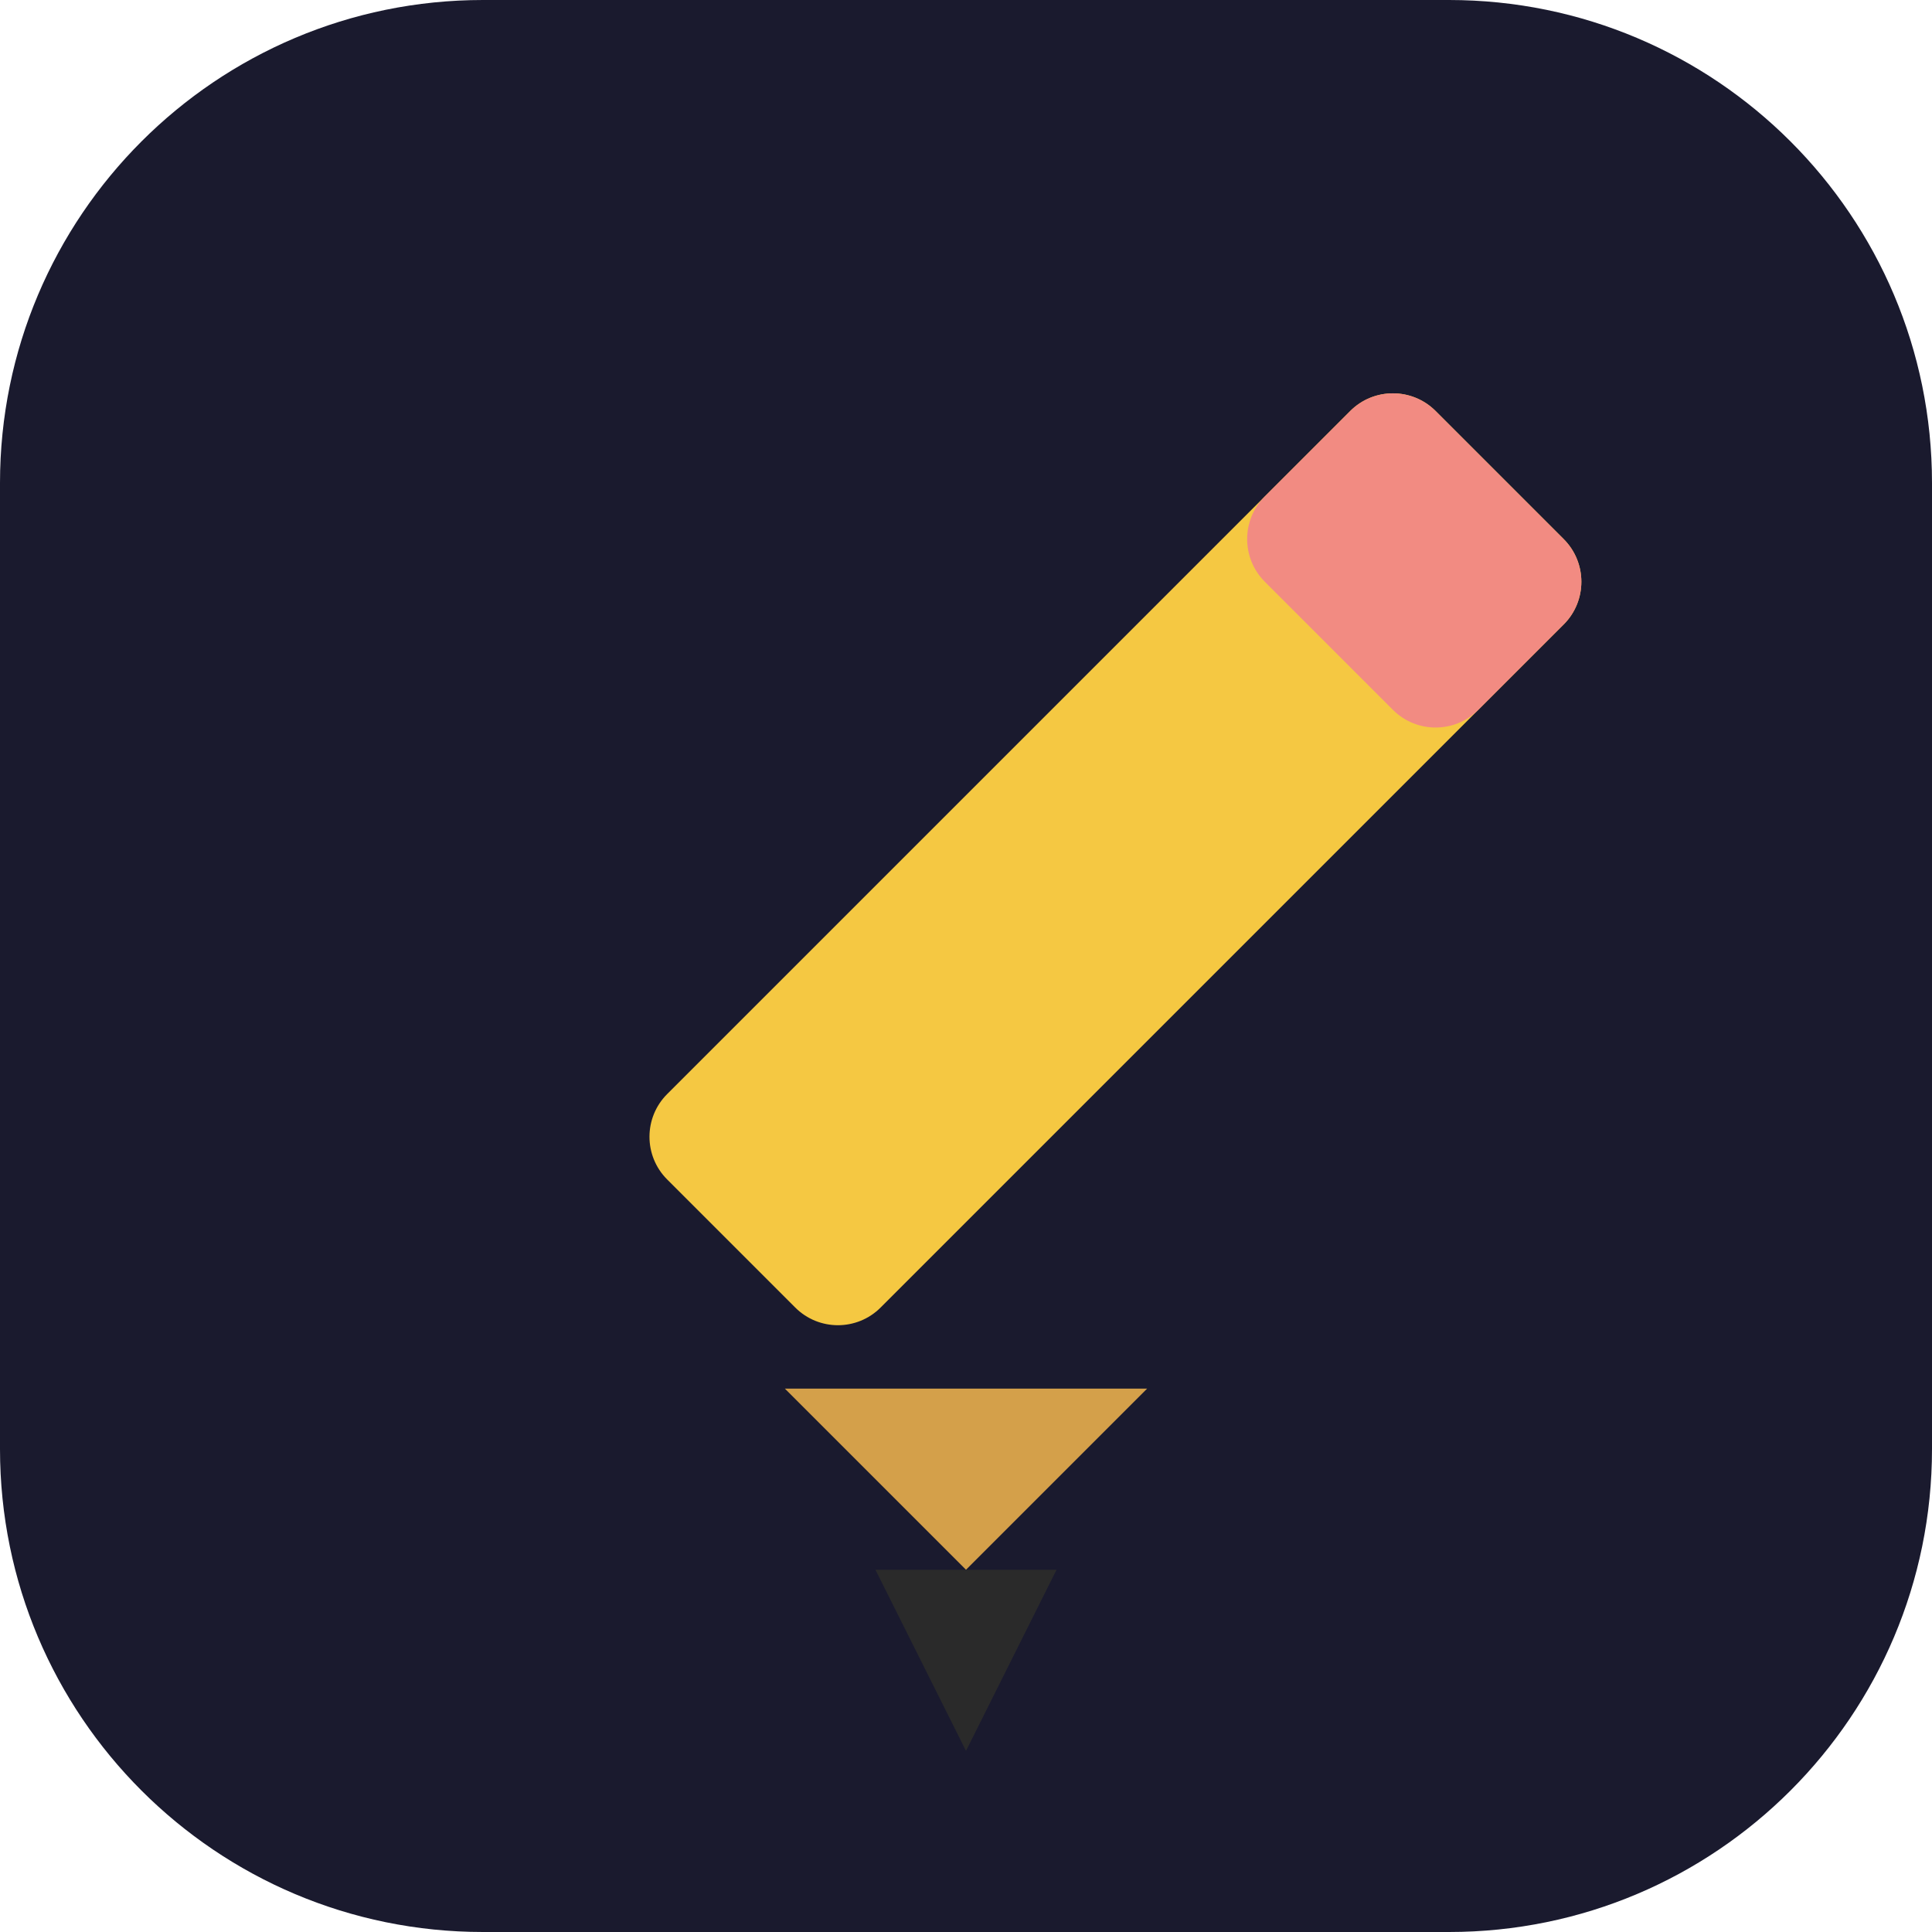
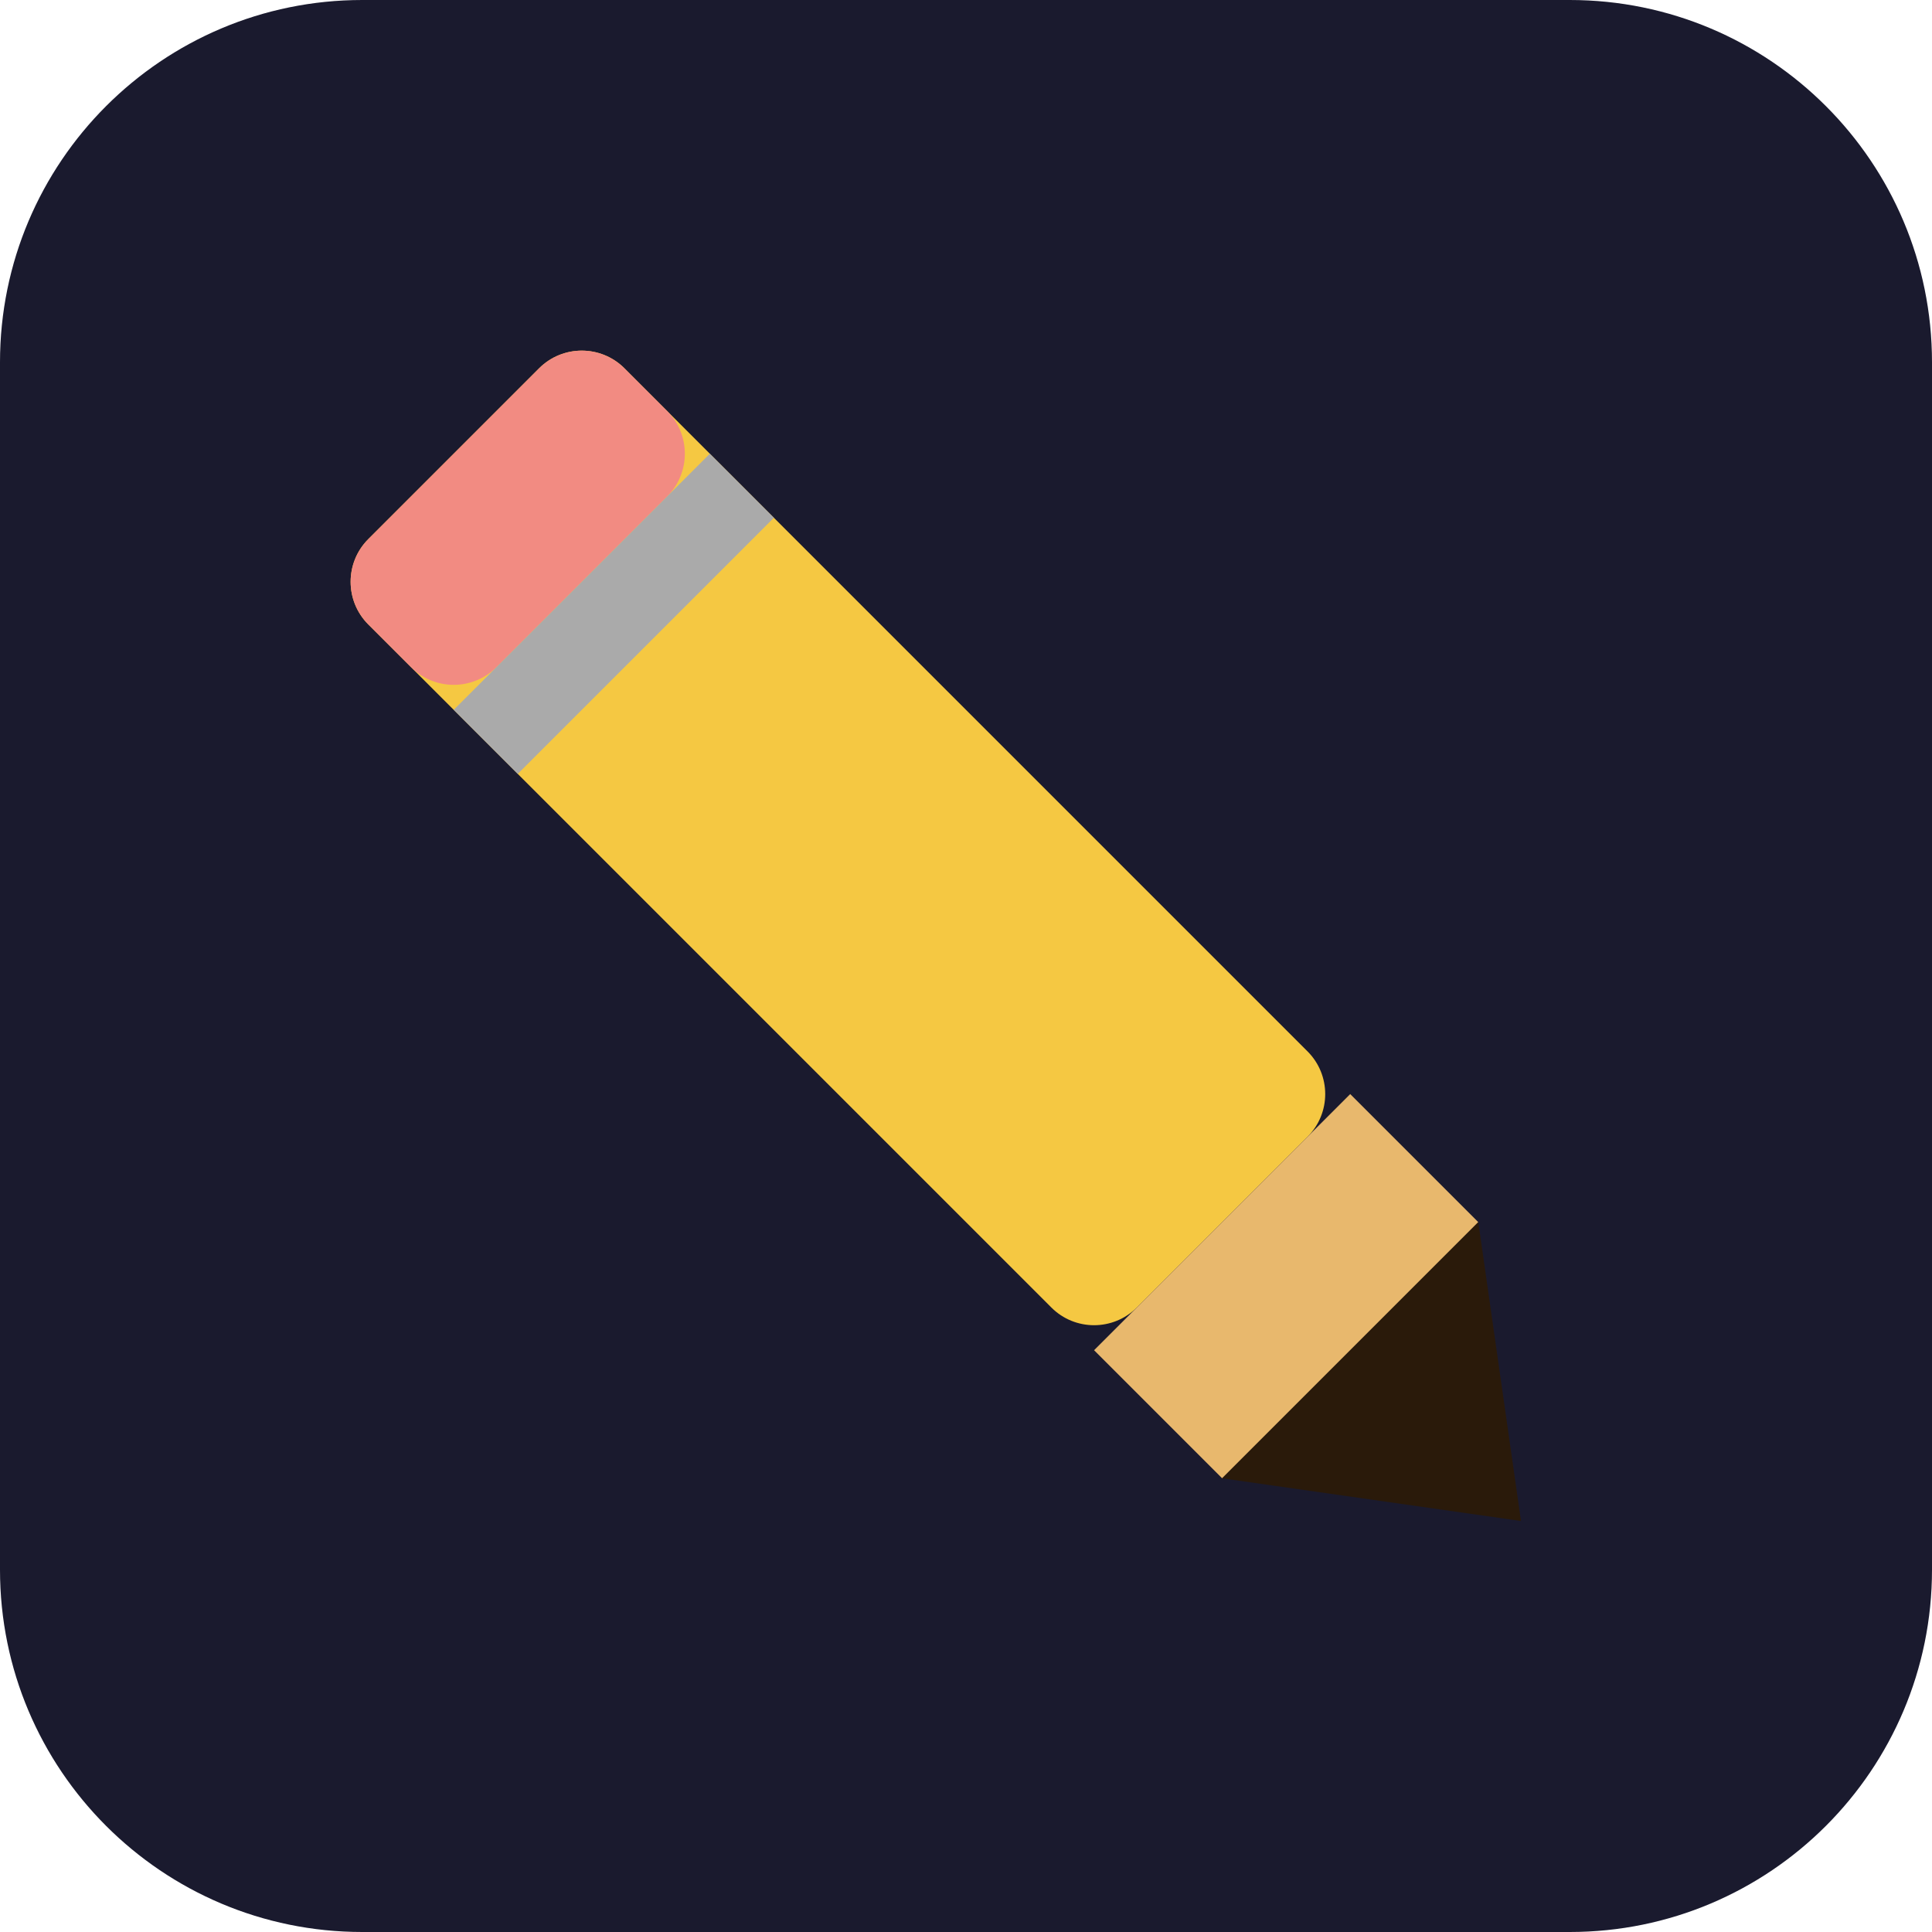
- <svg xmlns="http://www.w3.org/2000/svg" viewBox="0 0 32 32">
-   <rect width="32" height="32" rx="8" fill="#1a1a2e" />
-   <rect x="14" y="4" width="5" height="18" rx="1" fill="#f5c842" transform="rotate(45 16 16)" />
-   <rect x="14" y="4" width="5" height="4" rx="1" fill="#f28b82" transform="rotate(45 16 16)" />
-   <polygon points="16,26 13,23 19,23" fill="#d4a04a" />
-   <polygon points="16,29 14.5,26 17.5,26" fill="#2a2a2a" />
+ <svg xmlns="http://www.w3.org/2000/svg" viewBox="0 0 64 64">
+   <rect width="64" height="64" rx="12" fill="#1a1a2e" />
+   <g transform="rotate(-45 32 32)">
+     <rect x="26" y="8" width="12" height="36" rx="2" fill="#f5c842" />
+     <rect x="26" y="8" width="12" height="6" rx="2" fill="#f28b82" />
+     <rect x="26" y="14" width="12" height="3" fill="#aaaaaa" />
+     <rect x="26" y="44" width="12" height="6" fill="#e8b86d" />
+     <polygon points="32,58 26,50 38,50" fill="#2a1a0a" />
+   </g>
</svg>
